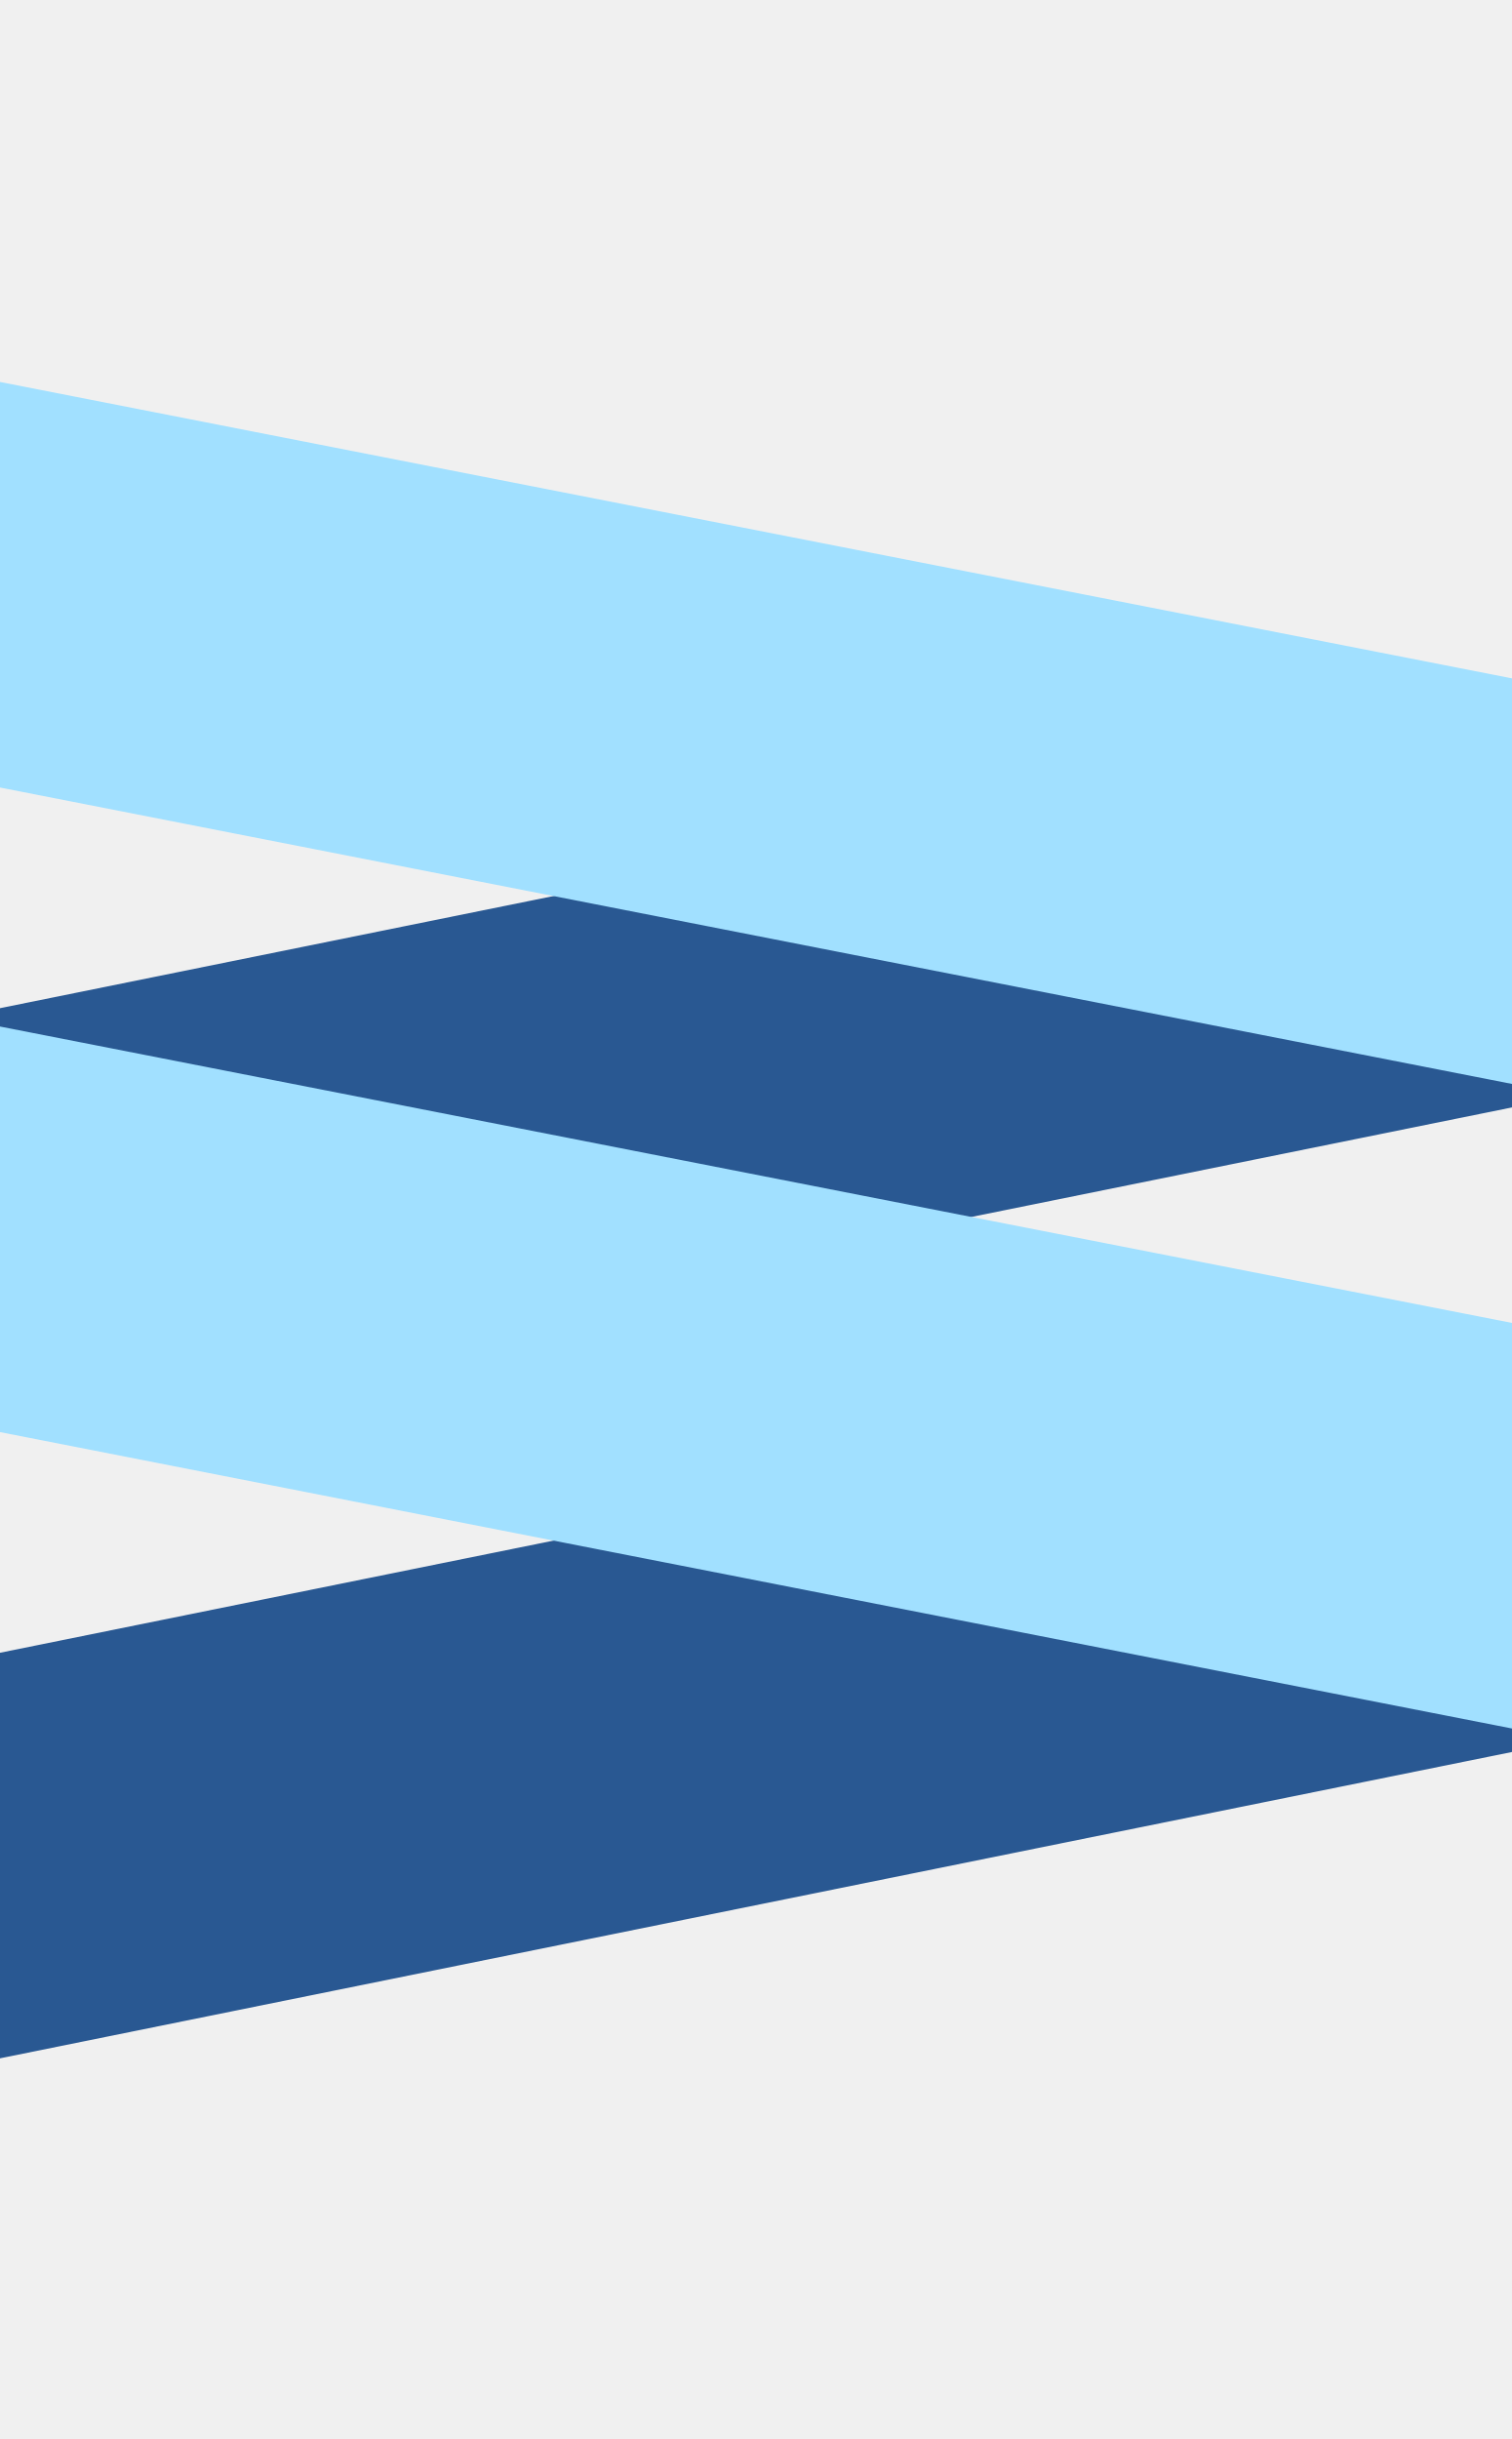
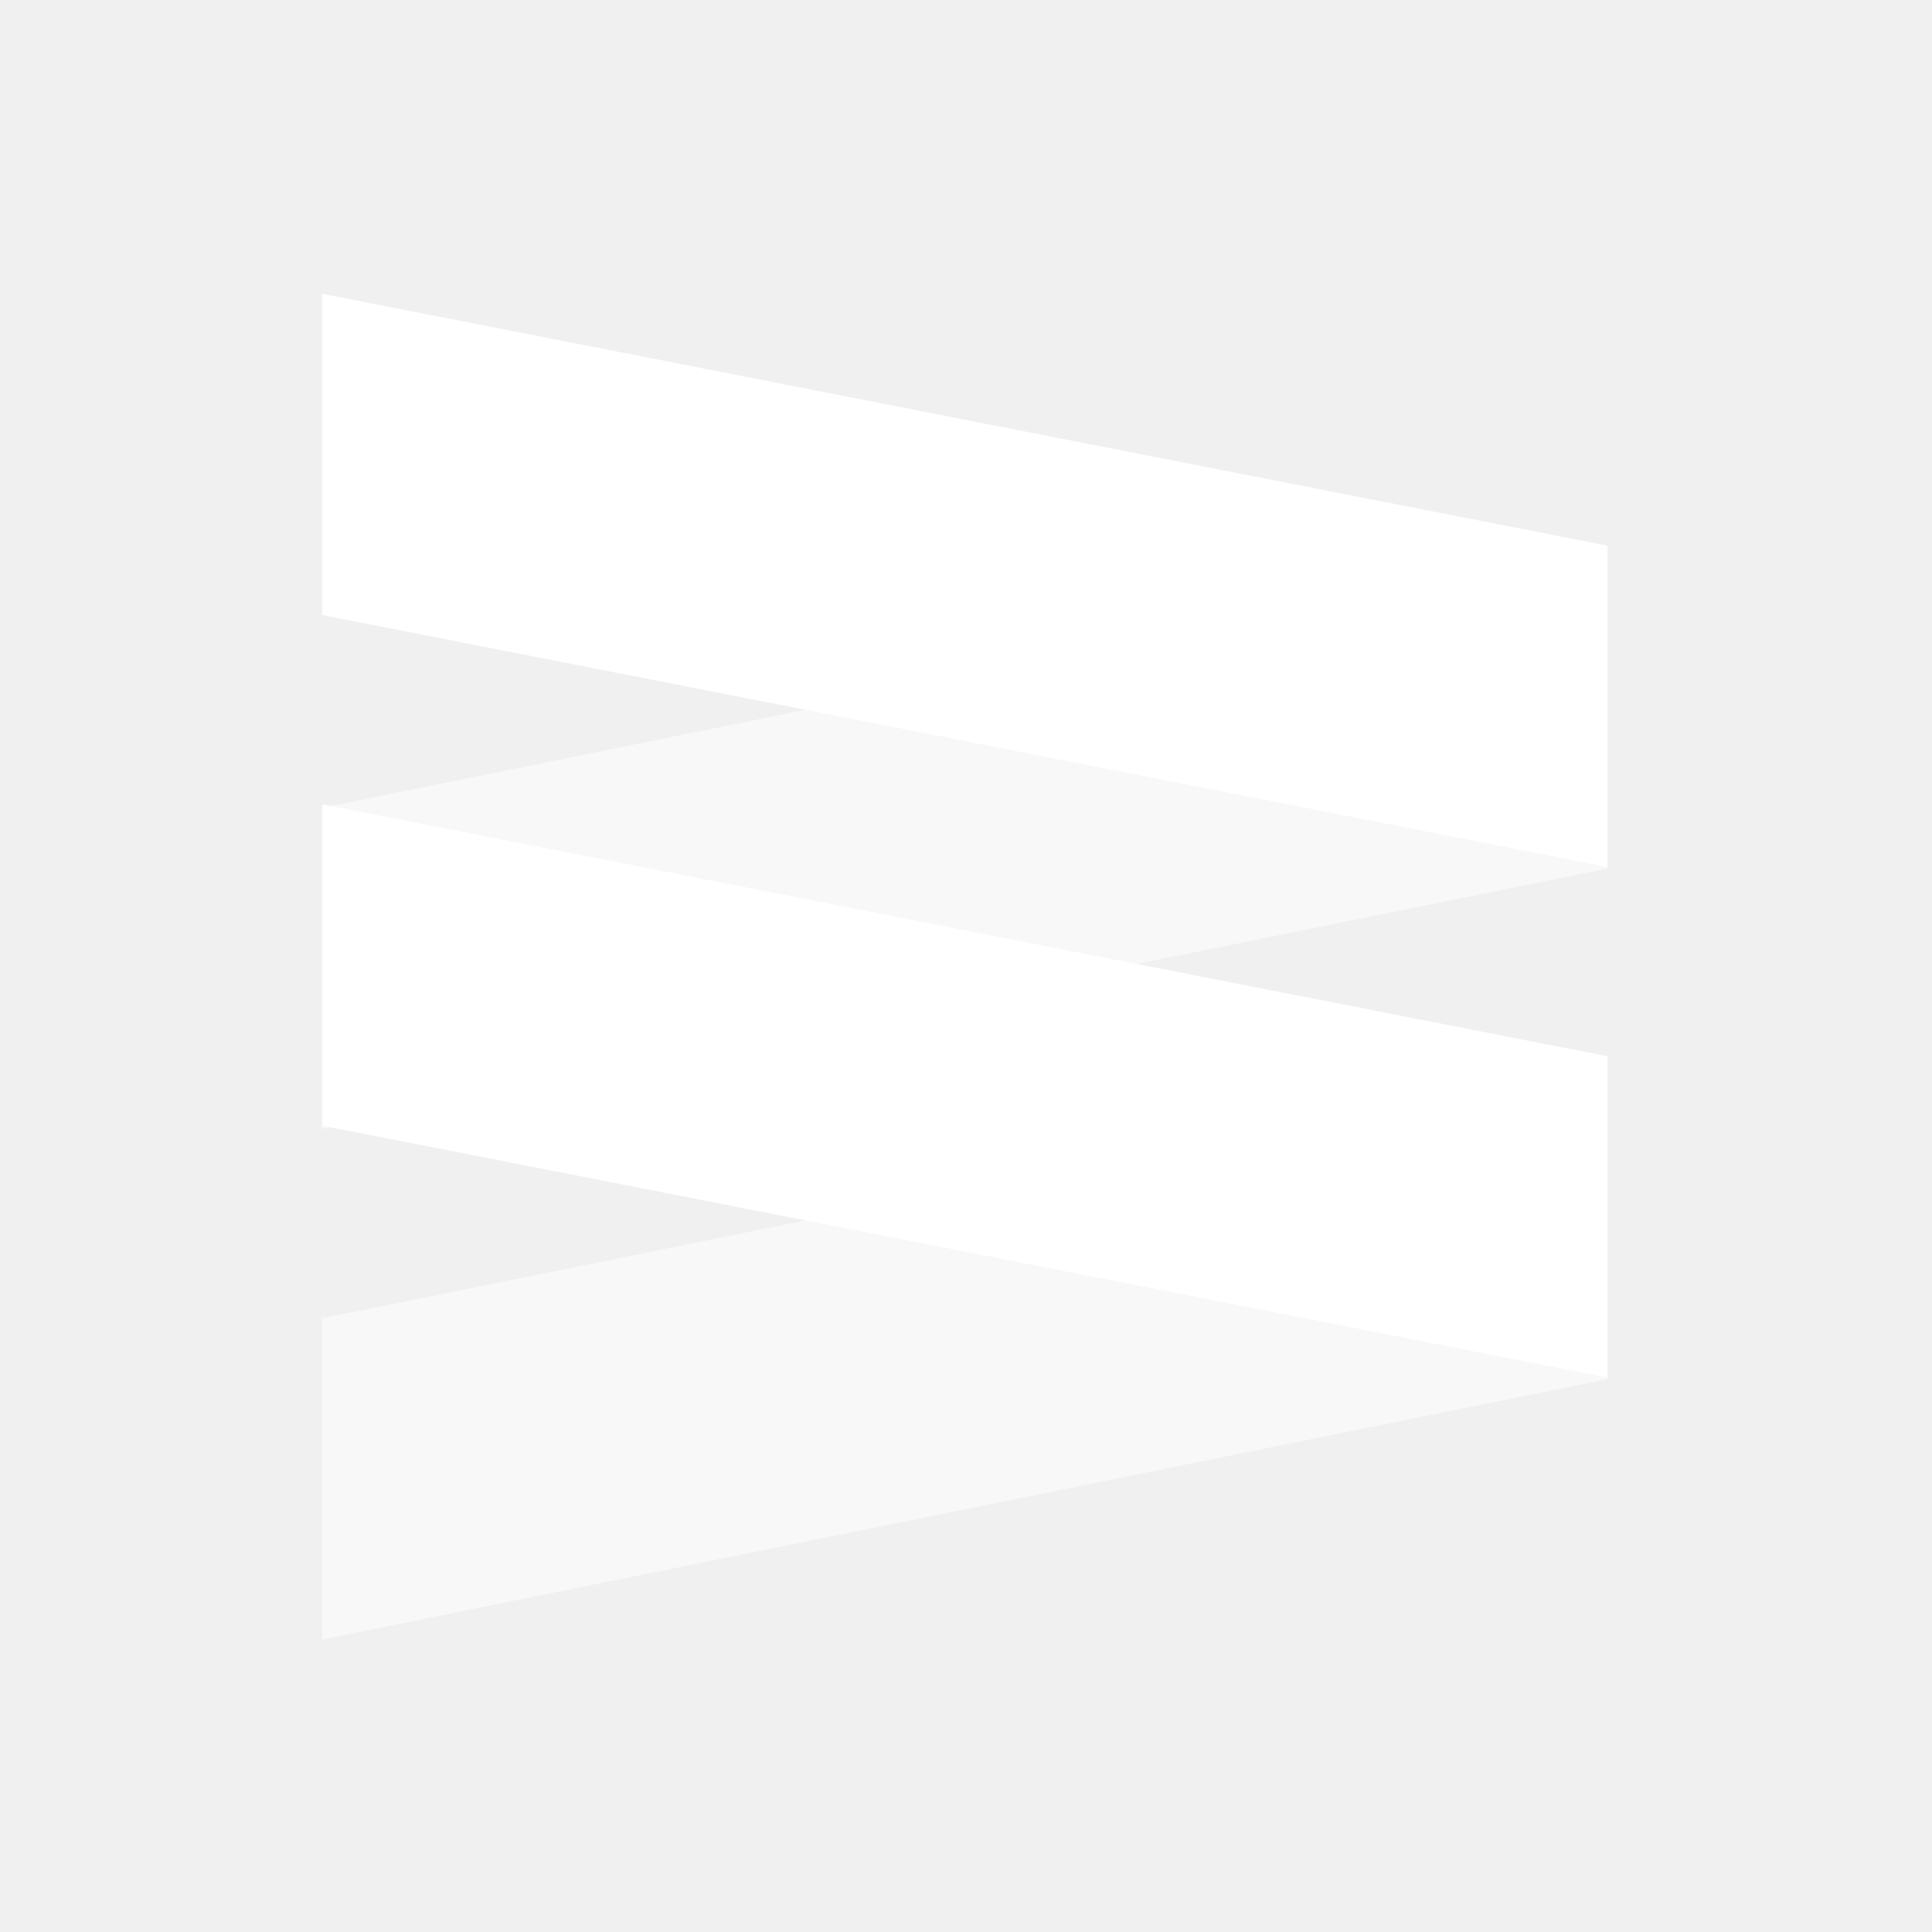
- <svg xmlns="http://www.w3.org/2000/svg" version="1.1" id="图层_1" x="0px" y="0px" width="465px" height="750px" viewBox="0 0 465 750" enable-background="new 0 0 465 750" xml:space="preserve">
+ <svg xmlns="http://www.w3.org/2000/svg" version="1.1" id="图层_1" x="0px" y="0px" width="400px" height="400px" viewBox="0 0 465 750" enable-background="new 0 0 465 750" xml:space="preserve">
  <g>
-     <polygon fill="#295892" points="481.544,410.672 -17.453,511.762 -17.453,636.479 481.544,535.389  " />
+     <polygon opacity="0.5" fill="#FFFFFF" points="481.544,410.672 -17.453,511.762 -17.453,636.479 481.544,535.389   " />
  </g>
  <g>
-     <polygon fill="#295892" points="481.544,212.465 -17.453,313.555 -17.453,438.271 481.544,337.182  " />
+     <polygon opacity="0.5" fill="#FFFFFF" points="481.544,212.465 -17.453,313.555 -17.453,438.271 481.544,337.182   " />
  </g>
  <g>
-     <polygon fill="#A1E0FF" points="481.544,336.559 -17.453,238.75 -17.453,114.033 481.544,211.842  " />
+     <polygon fill="#FFFFFF" points="481.544,336.559 -17.453,238.75 -17.453,114.033 481.544,211.842  " />
  </g>
  <g>
-     <polygon fill="#A1E0FF" points="481.544,534.766 -17.453,436.956 -17.453,312.24 481.544,410.049  " />
+     <polygon fill="#FFFFFF" points="481.544,534.766 -17.453,436.956 -17.453,312.24 481.544,410.049  " />
  </g>
</svg>
